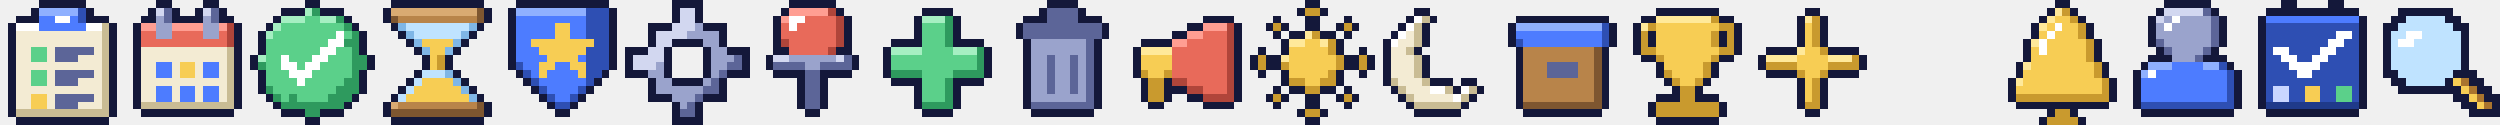
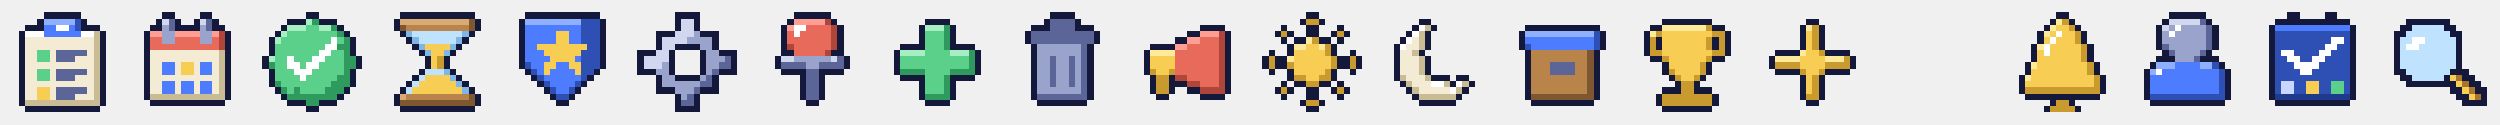
- <svg xmlns="http://www.w3.org/2000/svg" viewBox="0 0 320 16" width="320" height="16" shape-rendering="crispEdges">
-   <path fill="#14183A" d="M5 0h6v1h-6zM20 0h2v1h-2zM26 0h2v1h-2zM39 0h2v1h-2zM50 0h12v1h-12zM66 0h12v1h-12zM101 0h6v1h-6zM134 0h4v1h-4zM167 0h2v1h-2zM263 0h2v1h-2zM277 0h6v1h-6zM292 0h2v1h-2zM298 0h2v1h-2zM4 1h1v1h-1zM11 1h1v1h-1zM19 1h1v1h-1zM22 1h1v1h-1zM25 1h1v1h-1zM28 1h1v1h-1zM36 1h3v1h-3zM41 1h3v1h-3zM49 1h1v1h-1zM62 1h1v1h-1zM65 1h1v1h-1zM78 1h1v1h-1zM100 1h1v1h-1zM107 1h1v1h-1zM118 1h4v1h-4zM133 1h1v1h-1zM138 1h1v1h-1zM166 1h1v1h-1zM169 1h1v1h-1zM181 1h2v1h-2zM212 1h8v1h-8zM231 1h2v1h-2zM262 1h1v1h-1zM265 1h1v1h-1zM276 1h1v1h-1zM283 1h1v1h-1zM290 1h12v1h-12zM307 1h7v1h-7zM2 2h3v1h-3zM11 2h3v1h-3zM18 2h2v1h-2zM22 2h4v1h-4zM28 2h2v1h-2zM35 2h1v1h-1zM44 2h1v1h-1zM49 2h1v1h-1zM62 2h1v1h-1zM65 2h1v1h-1zM78 2h1v1h-1zM99 2h1v1h-1zM108 2h1v1h-1zM117 2h1v1h-1zM122 2h1v1h-1zM131 2h3v1h-3zM138 2h3v1h-3zM154 2h4v1h-4zM163 2h1v1h-1zM167 2h2v1h-2zM172 2h1v1h-1zM180 2h1v1h-1zM183 2h1v1h-1zM194 2h12v1h-12zM210 2h2v1h-2zM220 2h2v1h-2zM230 2h1v1h-1zM233 2h1v1h-1zM261 2h1v1h-1zM266 2h1v1h-1zM275 2h1v1h-1zM284 2h1v1h-1zM289 2h1v1h-1zM302 2h1v1h-1zM306 2h2v1h-2zM313 2h2v1h-2zM1 3h1v1h-1zM14 3h1v1h-1zM17 3h1v1h-1zM30 3h1v1h-1zM34 3h1v1h-1zM45 3h1v1h-1zM50 3h1v1h-1zM61 3h1v1h-1zM65 3h1v1h-1zM78 3h1v1h-1zM99 3h1v1h-1zM108 3h1v1h-1zM117 3h1v1h-1zM122 3h1v1h-1zM130 3h1v1h-1zM141 3h1v1h-1zM152 3h2v1h-2zM158 3h1v1h-1zM162 3h1v1h-1zM164 3h1v1h-1zM167 3h2v1h-2zM171 3h1v1h-1zM173 3h1v1h-1zM179 3h1v1h-1zM182 3h1v1h-1zM193 3h1v1h-1zM206 3h1v1h-1zM209 3h1v1h-1zM222 3h1v1h-1zM230 3h1v1h-1zM233 3h1v1h-1zM260 3h1v1h-1zM267 3h1v1h-1zM275 3h1v1h-1zM284 3h1v1h-1zM289 3h1v1h-1zM302 3h1v1h-1zM305 3h2v1h-2zM314 3h2v1h-2zM1 4h1v1h-1zM14 4h1v1h-1zM17 4h1v1h-1zM30 4h1v1h-1zM33 4h1v1h-1zM46 4h1v1h-1zM51 4h1v1h-1zM60 4h1v1h-1zM65 4h1v1h-1zM78 4h1v1h-1zM99 4h1v1h-1zM108 4h1v1h-1zM117 4h1v1h-1zM122 4h1v1h-1zM130 4h1v1h-1zM141 4h1v1h-1zM150 4h2v1h-2zM158 4h1v1h-1zM163 4h1v1h-1zM165 4h2v1h-2zM169 4h2v1h-2zM172 4h1v1h-1zM178 4h1v1h-1zM182 4h1v1h-1zM193 4h1v1h-1zM206 4h1v1h-1zM209 4h1v1h-1zM211 4h1v1h-1zM220 4h1v1h-1zM222 4h1v1h-1zM230 4h1v1h-1zM233 4h1v1h-1zM260 4h1v1h-1zM267 4h1v1h-1zM275 4h1v1h-1zM284 4h1v1h-1zM289 4h1v1h-1zM302 4h1v1h-1zM305 4h1v1h-1zM315 4h1v1h-1zM1 5h1v1h-1zM14 5h1v1h-1zM17 5h1v1h-1zM30 5h1v1h-1zM33 5h1v1h-1zM46 5h1v1h-1zM52 5h1v1h-1zM59 5h1v1h-1zM65 5h1v1h-1zM78 5h1v1h-1zM99 5h1v1h-1zM108 5h1v1h-1zM114 5h4v1h-4zM122 5h4v1h-4zM131 5h1v1h-1zM140 5h1v1h-1zM146 5h4v1h-4zM158 5h1v1h-1zM164 5h1v1h-1zM171 5h1v1h-1zM177 5h1v1h-1zM182 5h1v1h-1zM193 5h1v1h-1zM206 5h1v1h-1zM209 5h1v1h-1zM211 5h1v1h-1zM220 5h1v1h-1zM222 5h1v1h-1zM230 5h1v1h-1zM233 5h1v1h-1zM259 5h1v1h-1zM268 5h1v1h-1zM275 5h1v1h-1zM284 5h1v1h-1zM289 5h1v1h-1zM302 5h1v1h-1zM305 5h1v1h-1zM315 5h1v1h-1zM1 6h1v1h-1zM14 6h1v1h-1zM17 6h1v1h-1zM30 6h1v1h-1zM33 6h1v1h-1zM46 6h1v1h-1zM53 6h1v1h-1zM58 6h1v1h-1zM65 6h1v1h-1zM78 6h1v1h-1zM99 6h2v1h-2zM107 6h2v1h-2zM113 6h1v1h-1zM126 6h1v1h-1zM131 6h1v1h-1zM140 6h1v1h-1zM145 6h1v1h-1zM158 6h1v1h-1zM161 6h1v1h-1zM164 6h1v1h-1zM171 6h1v1h-1zM174 6h1v1h-1zM177 6h1v1h-1zM181 6h1v1h-1zM194 6h1v1h-1zM205 6h1v1h-1zM209 6h1v1h-1zM222 6h1v1h-1zM226 6h4v1h-4zM234 6h4v1h-4zM259 6h1v1h-1zM268 6h1v1h-1zM276 6h1v1h-1zM283 6h1v1h-1zM289 6h1v1h-1zM302 6h1v1h-1zM305 6h1v1h-1zM315 6h1v1h-1zM1 7h1v1h-1zM14 7h1v1h-1zM17 7h1v1h-1zM30 7h1v1h-1zM32 7h1v1h-1zM47 7h1v1h-1zM54 7h1v1h-1zM57 7h1v1h-1zM65 7h1v1h-1zM78 7h1v1h-1zM98 7h1v1h-1zM109 7h1v1h-1zM113 7h1v1h-1zM126 7h1v1h-1zM131 7h1v1h-1zM140 7h1v1h-1zM145 7h1v1h-1zM158 7h1v1h-1zM160 7h1v1h-1zM162 7h2v1h-2zM172 7h2v1h-2zM175 7h1v1h-1zM177 7h1v1h-1zM182 7h1v1h-1zM194 7h1v1h-1zM205 7h1v1h-1zM210 7h2v1h-2zM220 7h2v1h-2zM225 7h1v1h-1zM238 7h1v1h-1zM259 7h1v1h-1zM268 7h1v1h-1zM275 7h3v1h-3zM282 7h3v1h-3zM289 7h1v1h-1zM302 7h1v1h-1zM305 7h1v1h-1zM315 7h1v1h-1zM1 8h1v1h-1zM14 8h1v1h-1zM17 8h1v1h-1zM30 8h1v1h-1zM32 8h1v1h-1zM47 8h1v1h-1zM54 8h1v1h-1zM57 8h1v1h-1zM65 8h1v1h-1zM78 8h1v1h-1zM98 8h1v1h-1zM109 8h1v1h-1zM113 8h1v1h-1zM126 8h1v1h-1zM131 8h1v1h-1zM140 8h1v1h-1zM145 8h1v1h-1zM158 8h1v1h-1zM160 8h1v1h-1zM162 8h2v1h-2zM172 8h2v1h-2zM175 8h1v1h-1zM177 8h1v1h-1zM182 8h1v1h-1zM194 8h1v1h-1zM205 8h1v1h-1zM212 8h1v1h-1zM219 8h1v1h-1zM225 8h1v1h-1zM238 8h1v1h-1zM258 8h1v1h-1zM269 8h1v1h-1zM274 8h1v1h-1zM285 8h1v1h-1zM289 8h1v1h-1zM302 8h1v1h-1zM305 8h1v1h-1zM315 8h1v1h-1zM1 9h1v1h-1zM14 9h1v1h-1zM17 9h1v1h-1zM30 9h1v1h-1zM33 9h1v1h-1zM46 9h1v1h-1zM53 9h1v1h-1zM58 9h1v1h-1zM66 9h1v1h-1zM77 9h1v1h-1zM99 9h4v1h-4zM105 9h4v1h-4zM113 9h1v1h-1zM126 9h1v1h-1zM131 9h1v1h-1zM140 9h1v1h-1zM145 9h1v1h-1zM158 9h1v1h-1zM161 9h1v1h-1zM164 9h1v1h-1zM171 9h1v1h-1zM174 9h1v1h-1zM177 9h1v1h-1zM182 9h1v1h-1zM194 9h1v1h-1zM205 9h1v1h-1zM212 9h1v1h-1zM219 9h1v1h-1zM226 9h4v1h-4zM234 9h4v1h-4zM258 9h1v1h-1zM269 9h1v1h-1zM273 9h1v1h-1zM286 9h1v1h-1zM289 9h1v1h-1zM302 9h1v1h-1zM305 9h2v1h-2zM314 9h3v1h-3zM1 10h1v1h-1zM14 10h1v1h-1zM17 10h1v1h-1zM30 10h1v1h-1zM33 10h1v1h-1zM46 10h1v1h-1zM52 10h1v1h-1zM59 10h1v1h-1zM67 10h1v1h-1zM76 10h1v1h-1zM102 10h1v1h-1zM105 10h1v1h-1zM114 10h4v1h-4zM122 10h4v1h-4zM131 10h1v1h-1zM140 10h1v1h-1zM146 10h1v1h-1zM149 10h1v1h-1zM158 10h1v1h-1zM164 10h1v1h-1zM171 10h1v1h-1zM177 10h1v1h-1zM183 10h3v1h-3zM187 10h2v1h-2zM194 10h1v1h-1zM205 10h1v1h-1zM213 10h1v1h-1zM218 10h1v1h-1zM230 10h1v1h-1zM233 10h1v1h-1zM257 10h1v1h-1zM270 10h1v1h-1zM273 10h1v1h-1zM286 10h1v1h-1zM289 10h1v1h-1zM302 10h1v1h-1zM306 10h2v1h-2zM313 10h1v1h-1zM316 10h2v1h-2zM1 11h1v1h-1zM14 11h1v1h-1zM17 11h1v1h-1zM30 11h1v1h-1zM33 11h1v1h-1zM46 11h1v1h-1zM51 11h1v1h-1zM60 11h1v1h-1zM68 11h1v1h-1zM75 11h1v1h-1zM102 11h1v1h-1zM105 11h1v1h-1zM117 11h1v1h-1zM122 11h1v1h-1zM131 11h1v1h-1zM140 11h1v1h-1zM146 11h1v1h-1zM149 11h3v1h-3zM158 11h1v1h-1zM163 11h1v1h-1zM165 11h2v1h-2zM169 11h2v1h-2zM172 11h1v1h-1zM178 11h1v1h-1zM186 11h1v1h-1zM189 11h1v1h-1zM194 11h1v1h-1zM205 11h1v1h-1zM214 11h1v1h-1zM217 11h1v1h-1zM230 11h1v1h-1zM233 11h1v1h-1zM257 11h1v1h-1zM270 11h1v1h-1zM273 11h1v1h-1zM286 11h1v1h-1zM289 11h1v1h-1zM302 11h1v1h-1zM307 11h8v1h-8zM317 11h2v1h-2zM1 12h1v1h-1zM14 12h1v1h-1zM17 12h1v1h-1zM30 12h1v1h-1zM34 12h1v1h-1zM45 12h1v1h-1zM50 12h1v1h-1zM61 12h1v1h-1zM69 12h1v1h-1zM74 12h1v1h-1zM102 12h1v1h-1zM105 12h1v1h-1zM117 12h1v1h-1zM122 12h1v1h-1zM131 12h1v1h-1zM140 12h1v1h-1zM146 12h1v1h-1zM149 12h1v1h-1zM152 12h2v1h-2zM158 12h1v1h-1zM162 12h1v1h-1zM164 12h1v1h-1zM167 12h2v1h-2zM171 12h1v1h-1zM173 12h1v1h-1zM179 12h1v1h-1zM188 12h1v1h-1zM194 12h1v1h-1zM205 12h1v1h-1zM212 12h3v1h-3zM217 12h3v1h-3zM230 12h1v1h-1zM233 12h1v1h-1zM257 12h1v1h-1zM270 12h1v1h-1zM273 12h1v1h-1zM286 12h1v1h-1zM289 12h1v1h-1zM302 12h1v1h-1zM314 12h2v1h-2zM318 12h2v1h-2zM1 13h1v1h-1zM14 13h1v1h-1zM17 13h1v1h-1zM30 13h1v1h-1zM35 13h1v1h-1zM44 13h1v1h-1zM49 13h1v1h-1zM62 13h1v1h-1zM70 13h1v1h-1zM73 13h1v1h-1zM102 13h1v1h-1zM105 13h1v1h-1zM117 13h1v1h-1zM122 13h1v1h-1zM131 13h1v1h-1zM140 13h1v1h-1zM147 13h2v1h-2zM154 13h4v1h-4zM163 13h1v1h-1zM167 13h2v1h-2zM172 13h1v1h-1zM180 13h1v1h-1zM187 13h1v1h-1zM194 13h1v1h-1zM205 13h1v1h-1zM211 13h1v1h-1zM220 13h1v1h-1zM230 13h1v1h-1zM233 13h1v1h-1zM258 13h12v1h-12zM273 13h1v1h-1zM286 13h1v1h-1zM289 13h1v1h-1zM302 13h1v1h-1zM315 13h2v1h-2zM319 13h1v1h-1zM1 14h1v1h-1zM14 14h1v1h-1zM18 14h12v1h-12zM36 14h3v1h-3zM41 14h3v1h-3zM49 14h1v1h-1zM62 14h1v1h-1zM71 14h2v1h-2zM103 14h2v1h-2zM118 14h4v1h-4zM132 14h8v1h-8zM166 14h1v1h-1zM169 14h1v1h-1zM181 14h6v1h-6zM195 14h10v1h-10zM211 14h1v1h-1zM220 14h1v1h-1zM231 14h2v1h-2zM262 14h1v1h-1zM265 14h1v1h-1zM274 14h12v1h-12zM290 14h12v1h-12zM316 14h4v1h-4zM2 15h12v1h-12zM39 15h2v1h-2zM50 15h12v1h-12zM167 15h2v1h-2zM212 15h8v1h-8zM261 15h1v1h-1zM266 15h1v1h-1zM86 0h4v1h-4zM86 1h1v1h-1zM89 1h1v1h-1zM86 2h1v1h-1zM89 2h1v1h-1zM83 3h3v1h-3zM90 3h3v1h-3zM83 4h1v1h-1zM92 4h1v1h-1zM83 5h1v1h-1zM86 5h4v1h-4zM92 5h1v1h-1zM80 6h3v1h-3zM85 6h1v1h-1zM90 6h1v1h-1zM93 6h3v1h-3zM80 7h1v1h-1zM85 7h1v1h-1zM90 7h1v1h-1zM95 7h1v1h-1zM80 8h1v1h-1zM85 8h1v1h-1zM90 8h1v1h-1zM95 8h1v1h-1zM80 9h3v1h-3zM85 9h1v1h-1zM90 9h1v1h-1zM93 9h3v1h-3zM83 10h1v1h-1zM86 10h4v1h-4zM92 10h1v1h-1zM83 11h1v1h-1zM92 11h1v1h-1zM83 12h3v1h-3zM90 12h3v1h-3zM86 13h1v1h-1zM89 13h1v1h-1zM86 14h1v1h-1zM89 14h1v1h-1zM86 15h4v1h-4z" />
-   <path fill="#8FB0FF" d="M5 1h5v1h-5zM66 1h9v1h-9zM194 3h11v1h-11zM275 8h3v1h-3zM282 8h2v1h-2zM274 9h1v1h-1z" />
-   <path fill="#2E4FB3" d="M10 1h1v1h-1zM75 1h3v1h-3zM10 2h1v1h-1zM75 2h3v1h-3zM75 3h3v1h-3zM205 3h1v1h-1zM290 3h12v1h-12zM75 4h3v1h-3zM205 4h1v1h-1zM290 4h9v1h-9zM301 4h1v1h-1zM76 5h2v1h-2zM194 5h1v1h-1zM205 5h1v1h-1zM290 5h8v1h-8zM300 5h2v1h-2zM75 6h3v1h-3zM290 6h1v1h-1zM293 6h4v1h-4zM299 6h3v1h-3zM75 7h3v1h-3zM290 7h2v1h-2zM294 7h2v1h-2zM298 7h4v1h-4zM66 8h1v1h-1zM75 8h3v1h-3zM284 8h1v1h-1zM290 8h3v1h-3zM297 8h5v1h-5zM67 9h1v1h-1zM75 9h2v1h-2zM285 9h1v1h-1zM290 9h4v1h-4zM296 9h6v1h-6zM68 10h1v1h-1zM75 10h1v1h-1zM285 10h1v1h-1zM290 10h12v1h-12zM69 11h1v1h-1zM74 11h1v1h-1zM285 11h1v1h-1zM290 11h1v1h-1zM293 11h2v1h-2zM297 11h2v1h-2zM301 11h1v1h-1zM70 12h1v1h-1zM73 12h1v1h-1zM285 12h1v1h-1zM290 12h1v1h-1zM293 12h2v1h-2zM297 12h2v1h-2zM301 12h1v1h-1zM71 13h2v1h-2zM274 13h12v1h-12z" />
-   <path fill="#D2D7F0" d="M20 1h1v1h-1zM26 1h1v1h-1zM277 1h5v1h-5zM276 2h1v1h-1zM99 7h2v1h-2zM107 7h1v1h-1zM87 1h2v1h-2zM87 2h2v1h-2zM86 3h3v1h-3zM84 4h4v1h-4zM84 5h2v1h-2zM83 6h2v1h-2zM81 7h4v1h-4zM81 8h3v1h-3z" />
-   <path fill="#5C6598" d="M21 1h1v1h-1zM27 1h1v1h-1zM134 1h4v1h-4zM282 1h1v1h-1zM21 2h1v1h-1zM27 2h1v1h-1zM134 2h4v1h-4zM283 2h1v1h-1zM131 3h10v1h-10zM283 3h1v1h-1zM131 4h10v1h-10zM283 4h1v1h-1zM139 5h1v1h-1zM276 5h1v1h-1zM283 5h1v1h-1zM7 6h5v1h-5zM139 6h1v1h-1zM277 6h1v1h-1zM282 6h1v1h-1zM7 7h3v1h-3zM108 7h1v1h-1zM134 7h1v1h-1zM137 7h1v1h-1zM139 7h1v1h-1zM281 7h1v1h-1zM99 8h4v1h-4zM105 8h4v1h-4zM134 8h1v1h-1zM137 8h1v1h-1zM139 8h1v1h-1zM198 8h4v1h-4zM7 9h5v1h-5zM103 9h2v1h-2zM134 9h1v1h-1zM137 9h1v1h-1zM139 9h1v1h-1zM198 9h4v1h-4zM7 10h3v1h-3zM103 10h2v1h-2zM134 10h1v1h-1zM137 10h1v1h-1zM139 10h1v1h-1zM103 11h2v1h-2zM134 11h1v1h-1zM137 11h1v1h-1zM139 11h1v1h-1zM7 12h5v1h-5zM103 12h2v1h-2zM139 12h1v1h-1zM7 13h3v1h-3zM103 13h2v1h-2zM132 13h8v1h-8zM94 7h1v1h-1zM93 8h2v1h-2zM92 9h1v1h-1zM91 10h1v1h-1zM90 11h2v1h-2zM89 12h1v1h-1zM88 13h1v1h-1zM87 14h2v1h-2z" />
-   <path fill="#A5EFC2" d="M39 1h1v1h-1zM36 2h3v1h-3zM41 2h2v1h-2zM118 2h3v1h-3zM35 3h1v1h-1zM34 4h1v1h-1zM114 6h4v1h-4zM122 6h3v1h-3zM33 7h1v1h-1z" />
-   <path fill="#2E9A5E" d="M40 1h1v1h-1zM43 2h1v1h-1zM121 2h1v1h-1zM44 3h1v1h-1zM121 3h1v1h-1zM45 4h1v1h-1zM121 4h1v1h-1zM44 5h2v1h-2zM121 5h1v1h-1zM45 6h1v1h-1zM125 6h1v1h-1zM45 7h2v1h-2zM125 7h1v1h-1zM33 8h1v1h-1zM45 8h2v1h-2zM125 8h1v1h-1zM45 9h1v1h-1zM114 9h4v1h-4zM122 9h4v1h-4zM44 10h2v1h-2zM121 10h1v1h-1zM34 11h1v1h-1zM43 11h3v1h-3zM121 11h1v1h-1zM35 12h1v1h-1zM37 12h1v1h-1zM42 12h3v1h-3zM121 12h1v1h-1zM36 13h8v1h-8zM118 13h4v1h-4zM39 14h2v1h-2z" />
-   <path fill="#D9AA72" d="M50 1h11v1h-11zM50 13h1v1h-1z" />
-   <path fill="#7E5630" d="M61 1h1v1h-1zM50 2h1v1h-1zM61 2h1v1h-1zM204 6h1v1h-1zM204 7h1v1h-1zM204 8h1v1h-1zM204 9h1v1h-1zM204 10h1v1h-1zM204 11h1v1h-1zM204 12h1v1h-1zM61 13h1v1h-1zM195 13h10v1h-10zM50 14h12v1h-12z" />
-   <path fill="#FF9E92" d="M101 1h5v1h-5zM100 2h1v1h-1zM18 3h2v1h-2zM22 3h4v1h-4zM28 3h1v1h-1zM154 3h3v1h-3zM152 4h2v1h-2zM150 5h2v1h-2z" />
-   <path fill="#B0453A" d="M106 1h1v1h-1zM107 2h1v1h-1zM29 3h1v1h-1zM107 3h1v1h-1zM157 3h1v1h-1zM29 4h1v1h-1zM107 4h1v1h-1zM157 4h1v1h-1zM29 5h1v1h-1zM100 5h1v1h-1zM107 5h1v1h-1zM157 5h1v1h-1zM106 6h1v1h-1zM157 6h1v1h-1zM157 7h1v1h-1zM157 8h1v1h-1zM157 9h1v1h-1zM150 10h2v1h-2zM157 10h1v1h-1zM152 11h2v1h-2zM157 11h1v1h-1zM154 12h4v1h-4z" />
-   <path fill="#C99A2E" d="M167 1h2v1h-2zM264 1h1v1h-1zM219 2h1v1h-1zM232 2h1v1h-1zM265 2h1v1h-1zM163 3h1v1h-1zM172 3h1v1h-1zM211 3h1v1h-1zM220 3h2v1h-2zM232 3h1v1h-1zM266 3h1v1h-1zM168 4h1v1h-1zM210 4h1v1h-1zM219 4h1v1h-1zM221 4h1v1h-1zM232 4h1v1h-1zM266 4h1v1h-1zM170 5h1v1h-1zM210 5h1v1h-1zM219 5h1v1h-1zM221 5h1v1h-1zM232 5h1v1h-1zM267 5h1v1h-1zM170 6h1v1h-1zM210 6h2v1h-2zM220 6h2v1h-2zM233 6h1v1h-1zM267 6h1v1h-1zM56 7h1v1h-1zM161 7h1v1h-1zM171 7h1v1h-1zM174 7h1v1h-1zM212 7h1v1h-1zM219 7h1v1h-1zM237 7h1v1h-1zM267 7h1v1h-1zM56 8h1v1h-1zM161 8h1v1h-1zM164 8h1v1h-1zM171 8h1v1h-1zM174 8h1v1h-1zM218 8h1v1h-1zM226 8h4v1h-4zM234 8h4v1h-4zM268 8h1v1h-1zM146 9h1v1h-1zM149 9h1v1h-1zM170 9h1v1h-1zM213 9h1v1h-1zM218 9h1v1h-1zM230 9h1v1h-1zM233 9h1v1h-1zM268 9h1v1h-1zM147 10h2v1h-2zM165 10h2v1h-2zM169 10h2v1h-2zM214 10h1v1h-1zM217 10h1v1h-1zM232 10h1v1h-1zM269 10h1v1h-1zM147 11h2v1h-2zM167 11h2v1h-2zM215 11h2v1h-2zM232 11h1v1h-1zM269 11h1v1h-1zM147 12h2v1h-2zM163 12h1v1h-1zM172 12h1v1h-1zM215 12h2v1h-2zM232 12h1v1h-1zM258 12h12v1h-12zM212 13h8v1h-8zM231 13h2v1h-2zM167 14h2v1h-2zM212 14h8v1h-8zM263 14h2v1h-2zM262 15h4v1h-4z" />
-   <path fill="#FFE99A" d="M263 1h1v1h-1zM212 2h7v1h-7zM231 2h1v1h-1zM262 2h1v1h-1zM210 3h1v1h-1zM261 3h1v1h-1zM167 4h1v1h-1zM165 5h2v1h-2zM169 5h1v1h-1zM260 5h1v1h-1zM146 6h4v1h-4zM230 6h1v1h-1zM164 7h1v1h-1zM226 7h4v1h-4zM234 7h3v1h-3zM259 8h1v1h-1zM258 10h1v1h-1z" />
-   <path fill="#4D7CFF" d="M5 2h2v1h-2zM9 2h1v1h-1zM66 2h9v1h-9zM290 2h12v1h-12zM5 3h6v1h-6zM66 3h5v1h-5zM73 3h2v1h-2zM66 4h5v1h-5zM73 4h2v1h-2zM194 4h11v1h-11zM66 5h2v1h-2zM195 5h10v1h-10zM66 6h3v1h-3zM66 7h4v1h-4zM74 7h1v1h-1zM20 8h2v1h-2zM26 8h2v1h-2zM67 8h2v1h-2zM71 8h2v1h-2zM278 8h4v1h-4zM20 9h2v1h-2zM26 9h2v1h-2zM68 9h1v1h-1zM70 9h4v1h-4zM276 9h9v1h-9zM69 10h6v1h-6zM274 10h11v1h-11zM20 11h2v1h-2zM23 11h2v1h-2zM26 11h2v1h-2zM70 11h4v1h-4zM274 11h11v1h-11zM20 12h2v1h-2zM23 12h2v1h-2zM26 12h2v1h-2zM71 12h2v1h-2zM274 12h11v1h-11z" />
-   <path fill="#FFFFFF" d="M7 2h2v1h-2zM101 2h2v1h-2zM181 2h1v1h-1zM278 2h1v1h-1zM2 3h3v1h-3zM11 3h2v1h-2zM101 3h1v1h-1zM180 3h1v1h-1zM263 3h1v1h-1zM277 3h1v1h-1zM43 4h1v1h-1zM179 4h1v1h-1zM262 4h1v1h-1zM299 4h2v1h-2zM308 4h2v1h-2zM42 5h2v1h-2zM178 5h1v1h-1zM261 5h1v1h-1zM298 5h2v1h-2zM307 5h2v1h-2zM41 6h2v1h-2zM261 6h1v1h-1zM291 6h2v1h-2zM297 6h2v1h-2zM36 7h1v1h-1zM40 7h2v1h-2zM292 7h2v1h-2zM296 7h2v1h-2zM36 8h2v1h-2zM39 8h2v1h-2zM293 8h4v1h-4zM37 9h3v1h-3zM275 9h1v1h-1zM294 9h2v1h-2zM38 10h1v1h-1zM183 11h2v1h-2zM187 11h1v1h-1zM186 12h1v1h-1z" />
-   <path fill="#9AA3CC" d="M20 2h1v1h-1zM26 2h1v1h-1zM277 2h1v1h-1zM279 2h4v1h-4zM20 3h2v1h-2zM26 3h2v1h-2zM276 3h1v1h-1zM278 3h5v1h-5zM20 4h2v1h-2zM26 4h2v1h-2zM276 4h7v1h-7zM132 5h7v1h-7zM277 5h6v1h-6zM132 6h7v1h-7zM278 6h4v1h-4zM101 7h6v1h-6zM132 7h2v1h-2zM135 7h2v1h-2zM138 7h1v1h-1zM278 7h3v1h-3zM103 8h2v1h-2zM132 8h2v1h-2zM135 8h2v1h-2zM138 8h1v1h-1zM132 9h2v1h-2zM135 9h2v1h-2zM138 9h1v1h-1zM132 10h2v1h-2zM135 10h2v1h-2zM138 10h1v1h-1zM132 11h2v1h-2zM135 11h2v1h-2zM138 11h1v1h-1zM132 12h7v1h-7zM89 3h1v1h-1zM88 4h4v1h-4zM90 5h2v1h-2zM91 6h2v1h-2zM91 7h3v1h-3zM84 8h1v1h-1zM91 8h2v1h-2zM83 9h2v1h-2zM91 9h1v1h-1zM84 10h2v1h-2zM90 10h1v1h-1zM84 11h6v1h-6zM86 12h3v1h-3zM87 13h1v1h-1z" />
-   <path fill="#5BD08A" d="M39 2h2v1h-2zM36 3h8v1h-8zM118 3h3v1h-3zM35 4h8v1h-8zM44 4h1v1h-1zM118 4h3v1h-3zM34 5h8v1h-8zM118 5h3v1h-3zM4 6h2v1h-2zM34 6h7v1h-7zM43 6h2v1h-2zM118 6h4v1h-4zM4 7h2v1h-2zM34 7h2v1h-2zM37 7h3v1h-3zM42 7h3v1h-3zM114 7h11v1h-11zM34 8h2v1h-2zM38 8h1v1h-1zM41 8h4v1h-4zM114 8h11v1h-11zM4 9h2v1h-2zM34 9h3v1h-3zM40 9h5v1h-5zM118 9h4v1h-4zM4 10h2v1h-2zM34 10h4v1h-4zM39 10h5v1h-5zM118 10h3v1h-3zM35 11h8v1h-8zM118 11h3v1h-3zM299 11h2v1h-2zM36 12h1v1h-1zM38 12h4v1h-4zM118 12h3v1h-3zM299 12h2v1h-2z" />
-   <path fill="#B8844A" d="M51 2h10v1h-10zM195 6h9v1h-9zM195 7h9v1h-9zM195 8h3v1h-3zM202 8h2v1h-2zM195 9h3v1h-3zM202 9h2v1h-2zM195 10h9v1h-9zM195 11h9v1h-9zM195 12h9v1h-9zM51 13h10v1h-10z" />
-   <path fill="#E86A5A" d="M103 2h4v1h-4zM100 3h1v1h-1zM102 3h5v1h-5zM18 4h2v1h-2zM22 4h4v1h-4zM28 4h1v1h-1zM100 4h7v1h-7zM154 4h3v1h-3zM18 5h11v1h-11zM101 5h6v1h-6zM152 5h5v1h-5zM101 6h5v1h-5zM150 6h7v1h-7zM150 7h7v1h-7zM150 8h7v1h-7zM150 9h7v1h-7zM152 10h5v1h-5zM154 11h3v1h-3z" />
-   <path fill="#C9BC94" d="M182 2h1v1h-1zM13 3h1v1h-1zM181 3h1v1h-1zM13 4h1v1h-1zM181 4h1v1h-1zM13 5h1v1h-1zM181 5h1v1h-1zM13 6h1v1h-1zM29 6h1v1h-1zM180 6h1v1h-1zM13 7h1v1h-1zM29 7h1v1h-1zM181 7h1v1h-1zM13 8h1v1h-1zM29 8h1v1h-1zM181 8h1v1h-1zM13 9h1v1h-1zM29 9h1v1h-1zM181 9h1v1h-1zM13 10h1v1h-1zM29 10h1v1h-1zM178 10h1v1h-1zM182 10h1v1h-1zM13 11h1v1h-1zM29 11h1v1h-1zM179 11h1v1h-1zM185 11h1v1h-1zM188 11h1v1h-1zM13 12h1v1h-1zM29 12h1v1h-1zM180 12h1v1h-1zM187 12h1v1h-1zM13 13h1v1h-1zM18 13h12v1h-12zM181 13h6v1h-6zM2 14h12v1h-12z" />
-   <path fill="#F7CD54" d="M263 2h2v1h-2zM71 3h2v1h-2zM212 3h8v1h-8zM231 3h1v1h-1zM262 3h1v1h-1zM264 3h2v1h-2zM71 4h2v1h-2zM212 4h7v1h-7zM231 4h1v1h-1zM261 4h1v1h-1zM263 4h3v1h-3zM54 5h4v1h-4zM68 5h8v1h-8zM167 5h2v1h-2zM212 5h7v1h-7zM231 5h1v1h-1zM262 5h5v1h-5zM55 6h2v1h-2zM69 6h6v1h-6zM165 6h5v1h-5zM212 6h8v1h-8zM231 6h2v1h-2zM260 6h1v1h-1zM262 6h5v1h-5zM55 7h1v1h-1zM70 7h4v1h-4zM146 7h4v1h-4zM165 7h6v1h-6zM213 7h6v1h-6zM230 7h4v1h-4zM260 7h7v1h-7zM23 8h2v1h-2zM55 8h1v1h-1zM69 8h2v1h-2zM73 8h2v1h-2zM146 8h4v1h-4zM165 8h6v1h-6zM213 8h5v1h-5zM230 8h4v1h-4zM260 8h8v1h-8zM23 9h2v1h-2zM69 9h1v1h-1zM74 9h1v1h-1zM147 9h2v1h-2zM165 9h5v1h-5zM214 9h4v1h-4zM231 9h2v1h-2zM259 9h9v1h-9zM54 10h4v1h-4zM167 10h2v1h-2zM215 10h2v1h-2zM231 10h1v1h-1zM259 10h10v1h-10zM314 10h1v1h-1zM53 11h6v1h-6zM231 11h1v1h-1zM258 11h11v1h-11zM295 11h2v1h-2zM315 11h1v1h-1zM4 12h2v1h-2zM52 12h8v1h-8zM231 12h1v1h-1zM295 12h2v1h-2zM316 12h1v1h-1zM4 13h2v1h-2zM317 13h1v1h-1z" />
-   <path fill="#BFE3FF" d="M308 2h5v1h-5zM52 3h8v1h-8zM307 3h7v1h-7zM53 4h6v1h-6zM306 4h2v1h-2zM310 4h5v1h-5zM306 5h1v1h-1zM309 5h6v1h-6zM306 6h9v1h-9zM306 7h9v1h-9zM306 8h9v1h-9zM54 9h3v1h-3zM307 9h7v1h-7zM53 10h1v1h-1zM308 10h5v1h-5zM52 11h1v1h-1zM51 12h1v1h-1z" />
-   <path fill="#7FB6E6" d="M51 3h1v1h-1zM60 3h1v1h-1zM52 4h1v1h-1zM59 4h1v1h-1zM53 5h1v1h-1zM58 5h1v1h-1zM54 6h1v1h-1zM57 6h1v1h-1zM57 9h1v1h-1zM58 10h1v1h-1zM59 11h1v1h-1zM60 12h1v1h-1z" />
-   <path fill="#F3EBD3" d="M2 4h11v1h-11zM180 4h1v1h-1zM2 5h11v1h-11zM179 5h2v1h-2zM2 6h2v1h-2zM6 6h1v1h-1zM12 6h1v1h-1zM18 6h11v1h-11zM178 6h2v1h-2zM2 7h2v1h-2zM6 7h1v1h-1zM10 7h3v1h-3zM18 7h11v1h-11zM178 7h3v1h-3zM2 8h11v1h-11zM18 8h2v1h-2zM22 8h1v1h-1zM25 8h1v1h-1zM28 8h1v1h-1zM178 8h3v1h-3zM2 9h2v1h-2zM6 9h1v1h-1zM12 9h1v1h-1zM18 9h2v1h-2zM22 9h1v1h-1zM25 9h1v1h-1zM28 9h1v1h-1zM178 9h3v1h-3zM2 10h2v1h-2zM6 10h1v1h-1zM10 10h3v1h-3zM18 10h11v1h-11zM179 10h3v1h-3zM2 11h11v1h-11zM18 11h2v1h-2zM22 11h1v1h-1zM25 11h1v1h-1zM28 11h1v1h-1zM180 11h3v1h-3zM2 12h2v1h-2zM6 12h1v1h-1zM12 12h1v1h-1zM18 12h2v1h-2zM22 12h1v1h-1zM25 12h1v1h-1zM28 12h1v1h-1zM181 12h5v1h-5zM2 13h2v1h-2zM6 13h1v1h-1zM10 13h3v1h-3z" />
-   <path fill="#A9742E" d="M315 10h1v1h-1zM316 11h1v1h-1zM317 12h1v1h-1zM318 13h1v1h-1z" />
-   <path fill="#C9D6FF" d="M291 11h2v1h-2zM291 12h2v1h-2z" />
-   <path fill="#1F3A8A" d="M290 13h12v1h-12z" />
+ <svg xmlns="http://www.w3.org/2000/svg" viewBox="0 0 400 20" width="400" height="20" shape-rendering="crispEdges">
+   <path fill="#14183A" d="M7 2h6v1h-6zM26 2h2v1h-2zM32 2h2v1h-2zM49 2h2v1h-2zM64 2h12v1h-12zM84 2h12v1h-12zM127 2h6v1h-6zM168 2h4v1h-4zM209 2h2v1h-2zM329 2h2v1h-2zM347 2h6v1h-6zM366 2h2v1h-2zM372 2h2v1h-2zM6 3h1v1h-1zM13 3h1v1h-1zM25 3h1v1h-1zM28 3h1v1h-1zM31 3h1v1h-1zM34 3h1v1h-1zM46 3h3v1h-3zM51 3h3v1h-3zM63 3h1v1h-1zM76 3h1v1h-1zM83 3h1v1h-1zM96 3h1v1h-1zM126 3h1v1h-1zM133 3h1v1h-1zM148 3h4v1h-4zM167 3h1v1h-1zM172 3h1v1h-1zM208 3h1v1h-1zM211 3h1v1h-1zM227 3h2v1h-2zM266 3h8v1h-8zM289 3h2v1h-2zM328 3h1v1h-1zM331 3h1v1h-1zM346 3h1v1h-1zM353 3h1v1h-1zM364 3h12v1h-12zM385 3h7v1h-7zM4 4h3v1h-3zM13 4h3v1h-3zM24 4h2v1h-2zM28 4h4v1h-4zM34 4h2v1h-2zM45 4h1v1h-1zM54 4h1v1h-1zM63 4h1v1h-1zM76 4h1v1h-1zM83 4h1v1h-1zM96 4h1v1h-1zM125 4h1v1h-1zM134 4h1v1h-1zM147 4h1v1h-1zM152 4h1v1h-1zM165 4h3v1h-3zM172 4h3v1h-3zM192 4h4v1h-4zM205 4h1v1h-1zM209 4h2v1h-2zM214 4h1v1h-1zM226 4h1v1h-1zM229 4h1v1h-1zM244 4h12v1h-12zM264 4h2v1h-2zM274 4h2v1h-2zM288 4h1v1h-1zM291 4h1v1h-1zM327 4h1v1h-1zM332 4h1v1h-1zM345 4h1v1h-1zM354 4h1v1h-1zM363 4h1v1h-1zM376 4h1v1h-1zM384 4h2v1h-2zM391 4h2v1h-2zM3 5h1v1h-1zM16 5h1v1h-1zM23 5h1v1h-1zM36 5h1v1h-1zM44 5h1v1h-1zM55 5h1v1h-1zM64 5h1v1h-1zM75 5h1v1h-1zM83 5h1v1h-1zM96 5h1v1h-1zM125 5h1v1h-1zM134 5h1v1h-1zM147 5h1v1h-1zM152 5h1v1h-1zM164 5h1v1h-1zM175 5h1v1h-1zM190 5h2v1h-2zM196 5h1v1h-1zM204 5h1v1h-1zM206 5h1v1h-1zM209 5h2v1h-2zM213 5h1v1h-1zM215 5h1v1h-1zM225 5h1v1h-1zM228 5h1v1h-1zM243 5h1v1h-1zM256 5h1v1h-1zM263 5h1v1h-1zM276 5h1v1h-1zM288 5h1v1h-1zM291 5h1v1h-1zM326 5h1v1h-1zM333 5h1v1h-1zM345 5h1v1h-1zM354 5h1v1h-1zM363 5h1v1h-1zM376 5h1v1h-1zM383 5h2v1h-2zM392 5h2v1h-2zM3 6h1v1h-1zM16 6h1v1h-1zM23 6h1v1h-1zM36 6h1v1h-1zM43 6h1v1h-1zM56 6h1v1h-1zM65 6h1v1h-1zM74 6h1v1h-1zM83 6h1v1h-1zM96 6h1v1h-1zM125 6h1v1h-1zM134 6h1v1h-1zM147 6h1v1h-1zM152 6h1v1h-1zM164 6h1v1h-1zM175 6h1v1h-1zM188 6h2v1h-2zM196 6h1v1h-1zM205 6h1v1h-1zM207 6h2v1h-2zM211 6h2v1h-2zM214 6h1v1h-1zM224 6h1v1h-1zM228 6h1v1h-1zM243 6h1v1h-1zM256 6h1v1h-1zM263 6h1v1h-1zM265 6h1v1h-1zM274 6h1v1h-1zM276 6h1v1h-1zM288 6h1v1h-1zM291 6h1v1h-1zM326 6h1v1h-1zM333 6h1v1h-1zM345 6h1v1h-1zM354 6h1v1h-1zM363 6h1v1h-1zM376 6h1v1h-1zM383 6h1v1h-1zM393 6h1v1h-1zM3 7h1v1h-1zM16 7h1v1h-1zM23 7h1v1h-1zM36 7h1v1h-1zM43 7h1v1h-1zM56 7h1v1h-1zM66 7h1v1h-1zM73 7h1v1h-1zM83 7h1v1h-1zM96 7h1v1h-1zM125 7h1v1h-1zM134 7h1v1h-1zM144 7h4v1h-4zM152 7h4v1h-4zM165 7h1v1h-1zM174 7h1v1h-1zM184 7h4v1h-4zM196 7h1v1h-1zM206 7h1v1h-1zM213 7h1v1h-1zM223 7h1v1h-1zM228 7h1v1h-1zM243 7h1v1h-1zM256 7h1v1h-1zM263 7h1v1h-1zM265 7h1v1h-1zM274 7h1v1h-1zM276 7h1v1h-1zM288 7h1v1h-1zM291 7h1v1h-1zM325 7h1v1h-1zM334 7h1v1h-1zM345 7h1v1h-1zM354 7h1v1h-1zM363 7h1v1h-1zM376 7h1v1h-1zM383 7h1v1h-1zM393 7h1v1h-1zM3 8h1v1h-1zM16 8h1v1h-1zM23 8h1v1h-1zM36 8h1v1h-1zM43 8h1v1h-1zM56 8h1v1h-1zM67 8h1v1h-1zM72 8h1v1h-1zM83 8h1v1h-1zM96 8h1v1h-1zM125 8h2v1h-2zM133 8h2v1h-2zM143 8h1v1h-1zM156 8h1v1h-1zM165 8h1v1h-1zM174 8h1v1h-1zM183 8h1v1h-1zM196 8h1v1h-1zM203 8h1v1h-1zM206 8h1v1h-1zM213 8h1v1h-1zM216 8h1v1h-1zM223 8h1v1h-1zM227 8h1v1h-1zM244 8h1v1h-1zM255 8h1v1h-1zM263 8h1v1h-1zM276 8h1v1h-1zM284 8h4v1h-4zM292 8h4v1h-4zM325 8h1v1h-1zM334 8h1v1h-1zM346 8h1v1h-1zM353 8h1v1h-1zM363 8h1v1h-1zM376 8h1v1h-1zM383 8h1v1h-1zM393 8h1v1h-1zM3 9h1v1h-1zM16 9h1v1h-1zM23 9h1v1h-1zM36 9h1v1h-1zM42 9h1v1h-1zM57 9h1v1h-1zM68 9h1v1h-1zM71 9h1v1h-1zM83 9h1v1h-1zM96 9h1v1h-1zM124 9h1v1h-1zM135 9h1v1h-1zM143 9h1v1h-1zM156 9h1v1h-1zM165 9h1v1h-1zM174 9h1v1h-1zM183 9h1v1h-1zM196 9h1v1h-1zM202 9h1v1h-1zM204 9h2v1h-2zM214 9h2v1h-2zM217 9h1v1h-1zM223 9h1v1h-1zM228 9h1v1h-1zM244 9h1v1h-1zM255 9h1v1h-1zM264 9h2v1h-2zM274 9h2v1h-2zM283 9h1v1h-1zM296 9h1v1h-1zM325 9h1v1h-1zM334 9h1v1h-1zM345 9h3v1h-3zM352 9h3v1h-3zM363 9h1v1h-1zM376 9h1v1h-1zM383 9h1v1h-1zM393 9h1v1h-1zM3 10h1v1h-1zM16 10h1v1h-1zM23 10h1v1h-1zM36 10h1v1h-1zM42 10h1v1h-1zM57 10h1v1h-1zM68 10h1v1h-1zM71 10h1v1h-1zM83 10h1v1h-1zM96 10h1v1h-1zM124 10h1v1h-1zM135 10h1v1h-1zM143 10h1v1h-1zM156 10h1v1h-1zM165 10h1v1h-1zM174 10h1v1h-1zM183 10h1v1h-1zM196 10h1v1h-1zM202 10h1v1h-1zM204 10h2v1h-2zM214 10h2v1h-2zM217 10h1v1h-1zM223 10h1v1h-1zM228 10h1v1h-1zM244 10h1v1h-1zM255 10h1v1h-1zM266 10h1v1h-1zM273 10h1v1h-1zM283 10h1v1h-1zM296 10h1v1h-1zM324 10h1v1h-1zM335 10h1v1h-1zM344 10h1v1h-1zM355 10h1v1h-1zM363 10h1v1h-1zM376 10h1v1h-1zM383 10h1v1h-1zM393 10h1v1h-1zM3 11h1v1h-1zM16 11h1v1h-1zM23 11h1v1h-1zM36 11h1v1h-1zM43 11h1v1h-1zM56 11h1v1h-1zM67 11h1v1h-1zM72 11h1v1h-1zM84 11h1v1h-1zM95 11h1v1h-1zM125 11h4v1h-4zM131 11h4v1h-4zM143 11h1v1h-1zM156 11h1v1h-1zM165 11h1v1h-1zM174 11h1v1h-1zM183 11h1v1h-1zM196 11h1v1h-1zM203 11h1v1h-1zM206 11h1v1h-1zM213 11h1v1h-1zM216 11h1v1h-1zM223 11h1v1h-1zM228 11h1v1h-1zM244 11h1v1h-1zM255 11h1v1h-1zM266 11h1v1h-1zM273 11h1v1h-1zM284 11h4v1h-4zM292 11h4v1h-4zM324 11h1v1h-1zM335 11h1v1h-1zM343 11h1v1h-1zM356 11h1v1h-1zM363 11h1v1h-1zM376 11h1v1h-1zM383 11h2v1h-2zM392 11h3v1h-3zM3 12h1v1h-1zM16 12h1v1h-1zM23 12h1v1h-1zM36 12h1v1h-1zM43 12h1v1h-1zM56 12h1v1h-1zM66 12h1v1h-1zM73 12h1v1h-1zM85 12h1v1h-1zM94 12h1v1h-1zM128 12h1v1h-1zM131 12h1v1h-1zM144 12h4v1h-4zM152 12h4v1h-4zM165 12h1v1h-1zM174 12h1v1h-1zM184 12h1v1h-1zM187 12h1v1h-1zM196 12h1v1h-1zM206 12h1v1h-1zM213 12h1v1h-1zM223 12h1v1h-1zM229 12h3v1h-3zM233 12h2v1h-2zM244 12h1v1h-1zM255 12h1v1h-1zM267 12h1v1h-1zM272 12h1v1h-1zM288 12h1v1h-1zM291 12h1v1h-1zM323 12h1v1h-1zM336 12h1v1h-1zM343 12h1v1h-1zM356 12h1v1h-1zM363 12h1v1h-1zM376 12h1v1h-1zM384 12h2v1h-2zM391 12h1v1h-1zM394 12h2v1h-2zM3 13h1v1h-1zM16 13h1v1h-1zM23 13h1v1h-1zM36 13h1v1h-1zM43 13h1v1h-1zM56 13h1v1h-1zM65 13h1v1h-1zM74 13h1v1h-1zM86 13h1v1h-1zM93 13h1v1h-1zM128 13h1v1h-1zM131 13h1v1h-1zM147 13h1v1h-1zM152 13h1v1h-1zM165 13h1v1h-1zM174 13h1v1h-1zM184 13h1v1h-1zM187 13h3v1h-3zM196 13h1v1h-1zM205 13h1v1h-1zM207 13h2v1h-2zM211 13h2v1h-2zM214 13h1v1h-1zM224 13h1v1h-1zM232 13h1v1h-1zM235 13h1v1h-1zM244 13h1v1h-1zM255 13h1v1h-1zM268 13h1v1h-1zM271 13h1v1h-1zM288 13h1v1h-1zM291 13h1v1h-1zM323 13h1v1h-1zM336 13h1v1h-1zM343 13h1v1h-1zM356 13h1v1h-1zM363 13h1v1h-1zM376 13h1v1h-1zM385 13h8v1h-8zM395 13h2v1h-2zM3 14h1v1h-1zM16 14h1v1h-1zM23 14h1v1h-1zM36 14h1v1h-1zM44 14h1v1h-1zM55 14h1v1h-1zM64 14h1v1h-1zM75 14h1v1h-1zM87 14h1v1h-1zM92 14h1v1h-1zM128 14h1v1h-1zM131 14h1v1h-1zM147 14h1v1h-1zM152 14h1v1h-1zM165 14h1v1h-1zM174 14h1v1h-1zM184 14h1v1h-1zM187 14h1v1h-1zM190 14h2v1h-2zM196 14h1v1h-1zM204 14h1v1h-1zM206 14h1v1h-1zM209 14h2v1h-2zM213 14h1v1h-1zM215 14h1v1h-1zM225 14h1v1h-1zM234 14h1v1h-1zM244 14h1v1h-1zM255 14h1v1h-1zM266 14h3v1h-3zM271 14h3v1h-3zM288 14h1v1h-1zM291 14h1v1h-1zM323 14h1v1h-1zM336 14h1v1h-1zM343 14h1v1h-1zM356 14h1v1h-1zM363 14h1v1h-1zM376 14h1v1h-1zM392 14h2v1h-2zM396 14h2v1h-2zM3 15h1v1h-1zM16 15h1v1h-1zM23 15h1v1h-1zM36 15h1v1h-1zM45 15h1v1h-1zM54 15h1v1h-1zM63 15h1v1h-1zM76 15h1v1h-1zM88 15h1v1h-1zM91 15h1v1h-1zM128 15h1v1h-1zM131 15h1v1h-1zM147 15h1v1h-1zM152 15h1v1h-1zM165 15h1v1h-1zM174 15h1v1h-1zM185 15h2v1h-2zM192 15h4v1h-4zM205 15h1v1h-1zM209 15h2v1h-2zM214 15h1v1h-1zM226 15h1v1h-1zM233 15h1v1h-1zM244 15h1v1h-1zM255 15h1v1h-1zM265 15h1v1h-1zM274 15h1v1h-1zM288 15h1v1h-1zM291 15h1v1h-1zM324 15h12v1h-12zM343 15h1v1h-1zM356 15h1v1h-1zM363 15h1v1h-1zM376 15h1v1h-1zM393 15h2v1h-2zM397 15h1v1h-1zM3 16h1v1h-1zM16 16h1v1h-1zM24 16h12v1h-12zM46 16h3v1h-3zM51 16h3v1h-3zM63 16h1v1h-1zM76 16h1v1h-1zM89 16h2v1h-2zM129 16h2v1h-2zM148 16h4v1h-4zM166 16h8v1h-8zM208 16h1v1h-1zM211 16h1v1h-1zM227 16h6v1h-6zM245 16h10v1h-10zM265 16h1v1h-1zM274 16h1v1h-1zM289 16h2v1h-2zM328 16h1v1h-1zM331 16h1v1h-1zM344 16h12v1h-12zM364 16h12v1h-12zM394 16h4v1h-4zM4 17h12v1h-12zM49 17h2v1h-2zM64 17h12v1h-12zM209 17h2v1h-2zM266 17h8v1h-8zM327 17h1v1h-1zM332 17h1v1h-1zM108 2h4v1h-4zM108 3h1v1h-1zM111 3h1v1h-1zM108 4h1v1h-1zM111 4h1v1h-1zM105 5h3v1h-3zM112 5h3v1h-3zM105 6h1v1h-1zM114 6h1v1h-1zM105 7h1v1h-1zM108 7h4v1h-4zM114 7h1v1h-1zM102 8h3v1h-3zM107 8h1v1h-1zM112 8h1v1h-1zM115 8h3v1h-3zM102 9h1v1h-1zM107 9h1v1h-1zM112 9h1v1h-1zM117 9h1v1h-1zM102 10h1v1h-1zM107 10h1v1h-1zM112 10h1v1h-1zM117 10h1v1h-1zM102 11h3v1h-3zM107 11h1v1h-1zM112 11h1v1h-1zM115 11h3v1h-3zM105 12h1v1h-1zM108 12h4v1h-4zM114 12h1v1h-1zM105 13h1v1h-1zM114 13h1v1h-1zM105 14h3v1h-3zM112 14h3v1h-3zM108 15h1v1h-1zM111 15h1v1h-1zM108 16h1v1h-1zM111 16h1v1h-1zM108 17h4v1h-4z" />
+   <path fill="#8FB0FF" d="M7 3h5v1h-5zM84 3h9v1h-9zM244 5h11v1h-11zM345 10h3v1h-3zM352 10h2v1h-2zM344 11h1v1h-1z" />
+   <path fill="#2E4FB3" d="M12 3h1v1h-1zM93 3h3v1h-3zM12 4h1v1h-1zM93 4h3v1h-3zM93 5h3v1h-3zM255 5h1v1h-1zM364 5h12v1h-12zM93 6h3v1h-3zM255 6h1v1h-1zM364 6h9v1h-9zM375 6h1v1h-1zM94 7h2v1h-2zM244 7h1v1h-1zM255 7h1v1h-1zM364 7h8v1h-8zM374 7h2v1h-2zM93 8h3v1h-3zM364 8h1v1h-1zM367 8h4v1h-4zM373 8h3v1h-3zM93 9h3v1h-3zM364 9h2v1h-2zM368 9h2v1h-2zM372 9h4v1h-4zM84 10h1v1h-1zM93 10h3v1h-3zM354 10h1v1h-1zM364 10h3v1h-3zM371 10h5v1h-5zM85 11h1v1h-1zM93 11h2v1h-2zM355 11h1v1h-1zM364 11h4v1h-4zM370 11h6v1h-6zM86 12h1v1h-1zM93 12h1v1h-1zM355 12h1v1h-1zM364 12h12v1h-12zM87 13h1v1h-1zM92 13h1v1h-1zM355 13h1v1h-1zM364 13h1v1h-1zM367 13h2v1h-2zM371 13h2v1h-2zM375 13h1v1h-1zM88 14h1v1h-1zM91 14h1v1h-1zM355 14h1v1h-1zM364 14h1v1h-1zM367 14h2v1h-2zM371 14h2v1h-2zM375 14h1v1h-1zM89 15h2v1h-2zM344 15h12v1h-12z" />
+   <path fill="#D2D7F0" d="M26 3h1v1h-1zM32 3h1v1h-1zM347 3h5v1h-5zM346 4h1v1h-1zM125 9h2v1h-2zM133 9h1v1h-1zM109 3h2v1h-2zM109 4h2v1h-2zM108 5h3v1h-3zM106 6h4v1h-4zM106 7h2v1h-2zM105 8h2v1h-2zM103 9h4v1h-4zM103 10h3v1h-3z" />
+   <path fill="#5C6598" d="M27 3h1v1h-1zM33 3h1v1h-1zM168 3h4v1h-4zM352 3h1v1h-1zM27 4h1v1h-1zM33 4h1v1h-1zM168 4h4v1h-4zM353 4h1v1h-1zM165 5h10v1h-10zM353 5h1v1h-1zM165 6h10v1h-10zM353 6h1v1h-1zM173 7h1v1h-1zM346 7h1v1h-1zM353 7h1v1h-1zM9 8h5v1h-5zM173 8h1v1h-1zM347 8h1v1h-1zM352 8h1v1h-1zM9 9h3v1h-3zM134 9h1v1h-1zM168 9h1v1h-1zM171 9h1v1h-1zM173 9h1v1h-1zM351 9h1v1h-1zM125 10h4v1h-4zM131 10h4v1h-4zM168 10h1v1h-1zM171 10h1v1h-1zM173 10h1v1h-1zM248 10h4v1h-4zM9 11h5v1h-5zM129 11h2v1h-2zM168 11h1v1h-1zM171 11h1v1h-1zM173 11h1v1h-1zM248 11h4v1h-4zM9 12h3v1h-3zM129 12h2v1h-2zM168 12h1v1h-1zM171 12h1v1h-1zM173 12h1v1h-1zM129 13h2v1h-2zM168 13h1v1h-1zM171 13h1v1h-1zM173 13h1v1h-1zM9 14h5v1h-5zM129 14h2v1h-2zM173 14h1v1h-1zM9 15h3v1h-3zM129 15h2v1h-2zM166 15h8v1h-8zM116 9h1v1h-1zM115 10h2v1h-2zM114 11h1v1h-1zM113 12h1v1h-1zM112 13h2v1h-2zM111 14h1v1h-1zM110 15h1v1h-1zM109 16h2v1h-2z" />
+   <path fill="#A5EFC2" d="M49 3h1v1h-1zM46 4h3v1h-3zM51 4h2v1h-2zM148 4h3v1h-3zM45 5h1v1h-1zM44 6h1v1h-1zM144 8h4v1h-4zM152 8h3v1h-3zM43 9h1v1h-1z" />
+   <path fill="#2E9A5E" d="M50 3h1v1h-1zM53 4h1v1h-1zM151 4h1v1h-1zM54 5h1v1h-1zM151 5h1v1h-1zM55 6h1v1h-1zM151 6h1v1h-1zM54 7h2v1h-2zM151 7h1v1h-1zM55 8h1v1h-1zM155 8h1v1h-1zM55 9h2v1h-2zM155 9h1v1h-1zM43 10h1v1h-1zM55 10h2v1h-2zM155 10h1v1h-1zM55 11h1v1h-1zM144 11h4v1h-4zM152 11h4v1h-4zM54 12h2v1h-2zM151 12h1v1h-1zM44 13h1v1h-1zM53 13h3v1h-3zM151 13h1v1h-1zM45 14h1v1h-1zM47 14h1v1h-1zM52 14h3v1h-3zM151 14h1v1h-1zM46 15h8v1h-8zM148 15h4v1h-4zM49 16h2v1h-2z" />
+   <path fill="#D9AA72" d="M64 3h11v1h-11zM64 15h1v1h-1z" />
+   <path fill="#7E5630" d="M75 3h1v1h-1zM64 4h1v1h-1zM75 4h1v1h-1zM254 8h1v1h-1zM254 9h1v1h-1zM254 10h1v1h-1zM254 11h1v1h-1zM254 12h1v1h-1zM254 13h1v1h-1zM254 14h1v1h-1zM75 15h1v1h-1zM245 15h10v1h-10zM64 16h12v1h-12z" />
+   <path fill="#FF9E92" d="M127 3h5v1h-5zM126 4h1v1h-1zM24 5h2v1h-2zM28 5h4v1h-4zM34 5h1v1h-1zM192 5h3v1h-3zM190 6h2v1h-2zM188 7h2v1h-2z" />
+   <path fill="#B0453A" d="M132 3h1v1h-1zM133 4h1v1h-1zM35 5h1v1h-1zM133 5h1v1h-1zM195 5h1v1h-1zM35 6h1v1h-1zM133 6h1v1h-1zM195 6h1v1h-1zM35 7h1v1h-1zM126 7h1v1h-1zM133 7h1v1h-1zM195 7h1v1h-1zM132 8h1v1h-1zM195 8h1v1h-1zM195 9h1v1h-1zM195 10h1v1h-1zM195 11h1v1h-1zM188 12h2v1h-2zM195 12h1v1h-1zM190 13h2v1h-2zM195 13h1v1h-1zM192 14h4v1h-4z" />
+   <path fill="#C99A2E" d="M209 3h2v1h-2zM330 3h1v1h-1zM273 4h1v1h-1zM290 4h1v1h-1zM331 4h1v1h-1zM205 5h1v1h-1zM214 5h1v1h-1zM265 5h1v1h-1zM274 5h2v1h-2zM290 5h1v1h-1zM332 5h1v1h-1zM210 6h1v1h-1zM264 6h1v1h-1zM273 6h1v1h-1zM275 6h1v1h-1zM290 6h1v1h-1zM332 6h1v1h-1zM212 7h1v1h-1zM264 7h1v1h-1zM273 7h1v1h-1zM275 7h1v1h-1zM290 7h1v1h-1zM333 7h1v1h-1zM212 8h1v1h-1zM264 8h2v1h-2zM274 8h2v1h-2zM291 8h1v1h-1zM333 8h1v1h-1zM70 9h1v1h-1zM203 9h1v1h-1zM213 9h1v1h-1zM216 9h1v1h-1zM266 9h1v1h-1zM273 9h1v1h-1zM295 9h1v1h-1zM333 9h1v1h-1zM70 10h1v1h-1zM203 10h1v1h-1zM206 10h1v1h-1zM213 10h1v1h-1zM216 10h1v1h-1zM272 10h1v1h-1zM284 10h4v1h-4zM292 10h4v1h-4zM334 10h1v1h-1zM184 11h1v1h-1zM187 11h1v1h-1zM212 11h1v1h-1zM267 11h1v1h-1zM272 11h1v1h-1zM288 11h1v1h-1zM291 11h1v1h-1zM334 11h1v1h-1zM185 12h2v1h-2zM207 12h2v1h-2zM211 12h2v1h-2zM268 12h1v1h-1zM271 12h1v1h-1zM290 12h1v1h-1zM335 12h1v1h-1zM185 13h2v1h-2zM209 13h2v1h-2zM269 13h2v1h-2zM290 13h1v1h-1zM335 13h1v1h-1zM185 14h2v1h-2zM205 14h1v1h-1zM214 14h1v1h-1zM269 14h2v1h-2zM290 14h1v1h-1zM324 14h12v1h-12zM266 15h8v1h-8zM289 15h2v1h-2zM209 16h2v1h-2zM266 16h8v1h-8zM329 16h2v1h-2zM328 17h4v1h-4z" />
+   <path fill="#FFE99A" d="M329 3h1v1h-1zM266 4h7v1h-7zM289 4h1v1h-1zM328 4h1v1h-1zM264 5h1v1h-1zM327 5h1v1h-1zM209 6h1v1h-1zM207 7h2v1h-2zM211 7h1v1h-1zM326 7h1v1h-1zM184 8h4v1h-4zM288 8h1v1h-1zM206 9h1v1h-1zM284 9h4v1h-4zM292 9h3v1h-3zM325 10h1v1h-1zM324 12h1v1h-1z" />
+   <path fill="#4D7CFF" d="M7 4h2v1h-2zM11 4h1v1h-1zM84 4h9v1h-9zM364 4h12v1h-12zM7 5h6v1h-6zM84 5h5v1h-5zM91 5h2v1h-2zM84 6h5v1h-5zM91 6h2v1h-2zM244 6h11v1h-11zM84 7h2v1h-2zM245 7h10v1h-10zM84 8h3v1h-3zM84 9h4v1h-4zM92 9h1v1h-1zM26 10h2v1h-2zM32 10h2v1h-2zM85 10h2v1h-2zM89 10h2v1h-2zM348 10h4v1h-4zM26 11h2v1h-2zM32 11h2v1h-2zM86 11h1v1h-1zM88 11h4v1h-4zM346 11h9v1h-9zM87 12h6v1h-6zM344 12h11v1h-11zM26 13h2v1h-2zM29 13h2v1h-2zM32 13h2v1h-2zM88 13h4v1h-4zM344 13h11v1h-11zM26 14h2v1h-2zM29 14h2v1h-2zM32 14h2v1h-2zM89 14h2v1h-2zM344 14h11v1h-11z" />
+   <path fill="#FFFFFF" d="M9 4h2v1h-2zM127 4h2v1h-2zM227 4h1v1h-1zM348 4h1v1h-1zM4 5h3v1h-3zM13 5h2v1h-2zM127 5h1v1h-1zM226 5h1v1h-1zM329 5h1v1h-1zM347 5h1v1h-1zM53 6h1v1h-1zM225 6h1v1h-1zM328 6h1v1h-1zM373 6h2v1h-2zM386 6h2v1h-2zM52 7h2v1h-2zM224 7h1v1h-1zM327 7h1v1h-1zM372 7h2v1h-2zM385 7h2v1h-2zM51 8h2v1h-2zM327 8h1v1h-1zM365 8h2v1h-2zM371 8h2v1h-2zM46 9h1v1h-1zM50 9h2v1h-2zM366 9h2v1h-2zM370 9h2v1h-2zM46 10h2v1h-2zM49 10h2v1h-2zM367 10h4v1h-4zM47 11h3v1h-3zM345 11h1v1h-1zM368 11h2v1h-2zM48 12h1v1h-1zM229 13h2v1h-2zM233 13h1v1h-1zM232 14h1v1h-1z" />
+   <path fill="#9AA3CC" d="M26 4h1v1h-1zM32 4h1v1h-1zM347 4h1v1h-1zM349 4h4v1h-4zM26 5h2v1h-2zM32 5h2v1h-2zM346 5h1v1h-1zM348 5h5v1h-5zM26 6h2v1h-2zM32 6h2v1h-2zM346 6h7v1h-7zM166 7h7v1h-7zM347 7h6v1h-6zM166 8h7v1h-7zM348 8h4v1h-4zM127 9h6v1h-6zM166 9h2v1h-2zM169 9h2v1h-2zM172 9h1v1h-1zM348 9h3v1h-3zM129 10h2v1h-2zM166 10h2v1h-2zM169 10h2v1h-2zM172 10h1v1h-1zM166 11h2v1h-2zM169 11h2v1h-2zM172 11h1v1h-1zM166 12h2v1h-2zM169 12h2v1h-2zM172 12h1v1h-1zM166 13h2v1h-2zM169 13h2v1h-2zM172 13h1v1h-1zM166 14h7v1h-7zM111 5h1v1h-1zM110 6h4v1h-4zM112 7h2v1h-2zM113 8h2v1h-2zM113 9h3v1h-3zM106 10h1v1h-1zM113 10h2v1h-2zM105 11h2v1h-2zM113 11h1v1h-1zM106 12h2v1h-2zM112 12h1v1h-1zM106 13h6v1h-6zM108 14h3v1h-3zM109 15h1v1h-1z" />
+   <path fill="#5BD08A" d="M49 4h2v1h-2zM46 5h8v1h-8zM148 5h3v1h-3zM45 6h8v1h-8zM54 6h1v1h-1zM148 6h3v1h-3zM44 7h8v1h-8zM148 7h3v1h-3zM6 8h2v1h-2zM44 8h7v1h-7zM53 8h2v1h-2zM148 8h4v1h-4zM6 9h2v1h-2zM44 9h2v1h-2zM47 9h3v1h-3zM52 9h3v1h-3zM144 9h11v1h-11zM44 10h2v1h-2zM48 10h1v1h-1zM51 10h4v1h-4zM144 10h11v1h-11zM6 11h2v1h-2zM44 11h3v1h-3zM50 11h5v1h-5zM148 11h4v1h-4zM6 12h2v1h-2zM44 12h4v1h-4zM49 12h5v1h-5zM148 12h3v1h-3zM45 13h8v1h-8zM148 13h3v1h-3zM373 13h2v1h-2zM46 14h1v1h-1zM48 14h4v1h-4zM148 14h3v1h-3zM373 14h2v1h-2z" />
+   <path fill="#B8844A" d="M65 4h10v1h-10zM245 8h9v1h-9zM245 9h9v1h-9zM245 10h3v1h-3zM252 10h2v1h-2zM245 11h3v1h-3zM252 11h2v1h-2zM245 12h9v1h-9zM245 13h9v1h-9zM245 14h9v1h-9zM65 15h10v1h-10z" />
+   <path fill="#E86A5A" d="M129 4h4v1h-4zM126 5h1v1h-1zM128 5h5v1h-5zM24 6h2v1h-2zM28 6h4v1h-4zM34 6h1v1h-1zM126 6h7v1h-7zM192 6h3v1h-3zM24 7h11v1h-11zM127 7h6v1h-6zM190 7h5v1h-5zM127 8h5v1h-5zM188 8h7v1h-7zM188 9h7v1h-7zM188 10h7v1h-7zM188 11h7v1h-7zM190 12h5v1h-5zM192 13h3v1h-3z" />
+   <path fill="#C9BC94" d="M228 4h1v1h-1zM15 5h1v1h-1zM227 5h1v1h-1zM15 6h1v1h-1zM227 6h1v1h-1zM15 7h1v1h-1zM227 7h1v1h-1zM15 8h1v1h-1zM35 8h1v1h-1zM226 8h1v1h-1zM15 9h1v1h-1zM35 9h1v1h-1zM227 9h1v1h-1zM15 10h1v1h-1zM35 10h1v1h-1zM227 10h1v1h-1zM15 11h1v1h-1zM35 11h1v1h-1zM227 11h1v1h-1zM15 12h1v1h-1zM35 12h1v1h-1zM224 12h1v1h-1zM228 12h1v1h-1zM15 13h1v1h-1zM35 13h1v1h-1zM225 13h1v1h-1zM231 13h1v1h-1zM234 13h1v1h-1zM15 14h1v1h-1zM35 14h1v1h-1zM226 14h1v1h-1zM233 14h1v1h-1zM15 15h1v1h-1zM24 15h12v1h-12zM227 15h6v1h-6zM4 16h12v1h-12z" />
+   <path fill="#F7CD54" d="M329 4h2v1h-2zM89 5h2v1h-2zM266 5h8v1h-8zM289 5h1v1h-1zM328 5h1v1h-1zM330 5h2v1h-2zM89 6h2v1h-2zM266 6h7v1h-7zM289 6h1v1h-1zM327 6h1v1h-1zM329 6h3v1h-3zM68 7h4v1h-4zM86 7h8v1h-8zM209 7h2v1h-2zM266 7h7v1h-7zM289 7h1v1h-1zM328 7h5v1h-5zM69 8h2v1h-2zM87 8h6v1h-6zM207 8h5v1h-5zM266 8h8v1h-8zM289 8h2v1h-2zM326 8h1v1h-1zM328 8h5v1h-5zM69 9h1v1h-1zM88 9h4v1h-4zM184 9h4v1h-4zM207 9h6v1h-6zM267 9h6v1h-6zM288 9h4v1h-4zM326 9h7v1h-7zM29 10h2v1h-2zM69 10h1v1h-1zM87 10h2v1h-2zM91 10h2v1h-2zM184 10h4v1h-4zM207 10h6v1h-6zM267 10h5v1h-5zM288 10h4v1h-4zM326 10h8v1h-8zM29 11h2v1h-2zM87 11h1v1h-1zM92 11h1v1h-1zM185 11h2v1h-2zM207 11h5v1h-5zM268 11h4v1h-4zM289 11h2v1h-2zM325 11h9v1h-9zM68 12h4v1h-4zM209 12h2v1h-2zM269 12h2v1h-2zM289 12h1v1h-1zM325 12h10v1h-10zM392 12h1v1h-1zM67 13h6v1h-6zM289 13h1v1h-1zM324 13h11v1h-11zM369 13h2v1h-2zM393 13h1v1h-1zM6 14h2v1h-2zM66 14h8v1h-8zM289 14h1v1h-1zM369 14h2v1h-2zM394 14h1v1h-1zM6 15h2v1h-2zM395 15h1v1h-1z" />
+   <path fill="#BFE3FF" d="M386 4h5v1h-5zM66 5h8v1h-8zM385 5h7v1h-7zM67 6h6v1h-6zM384 6h2v1h-2zM388 6h5v1h-5zM384 7h1v1h-1zM387 7h6v1h-6zM384 8h9v1h-9zM384 9h9v1h-9zM384 10h9v1h-9zM68 11h3v1h-3zM385 11h7v1h-7zM67 12h1v1h-1zM386 12h5v1h-5zM66 13h1v1h-1zM65 14h1v1h-1z" />
+   <path fill="#7FB6E6" d="M65 5h1v1h-1zM74 5h1v1h-1zM66 6h1v1h-1zM73 6h1v1h-1zM67 7h1v1h-1zM72 7h1v1h-1zM68 8h1v1h-1zM71 8h1v1h-1zM71 11h1v1h-1zM72 12h1v1h-1zM73 13h1v1h-1zM74 14h1v1h-1z" />
+   <path fill="#F3EBD3" d="M4 6h11v1h-11zM226 6h1v1h-1zM4 7h11v1h-11zM225 7h2v1h-2zM4 8h2v1h-2zM8 8h1v1h-1zM14 8h1v1h-1zM24 8h11v1h-11zM224 8h2v1h-2zM4 9h2v1h-2zM8 9h1v1h-1zM12 9h3v1h-3zM24 9h11v1h-11zM224 9h3v1h-3zM4 10h11v1h-11zM24 10h2v1h-2zM28 10h1v1h-1zM31 10h1v1h-1zM34 10h1v1h-1zM224 10h3v1h-3zM4 11h2v1h-2zM8 11h1v1h-1zM14 11h1v1h-1zM24 11h2v1h-2zM28 11h1v1h-1zM31 11h1v1h-1zM34 11h1v1h-1zM224 11h3v1h-3zM4 12h2v1h-2zM8 12h1v1h-1zM12 12h3v1h-3zM24 12h11v1h-11zM225 12h3v1h-3zM4 13h11v1h-11zM24 13h2v1h-2zM28 13h1v1h-1zM31 13h1v1h-1zM34 13h1v1h-1zM226 13h3v1h-3zM4 14h2v1h-2zM8 14h1v1h-1zM14 14h1v1h-1zM24 14h2v1h-2zM28 14h1v1h-1zM31 14h1v1h-1zM34 14h1v1h-1zM227 14h5v1h-5zM4 15h2v1h-2zM8 15h1v1h-1zM12 15h3v1h-3z" />
+   <path fill="#A9742E" d="M393 12h1v1h-1zM394 13h1v1h-1zM395 14h1v1h-1zM396 15h1v1h-1z" />
+   <path fill="#C9D6FF" d="M365 13h2v1h-2zM365 14h2v1h-2z" />
+   <path fill="#1F3A8A" d="M364 15h12v1h-12z" />
</svg>
